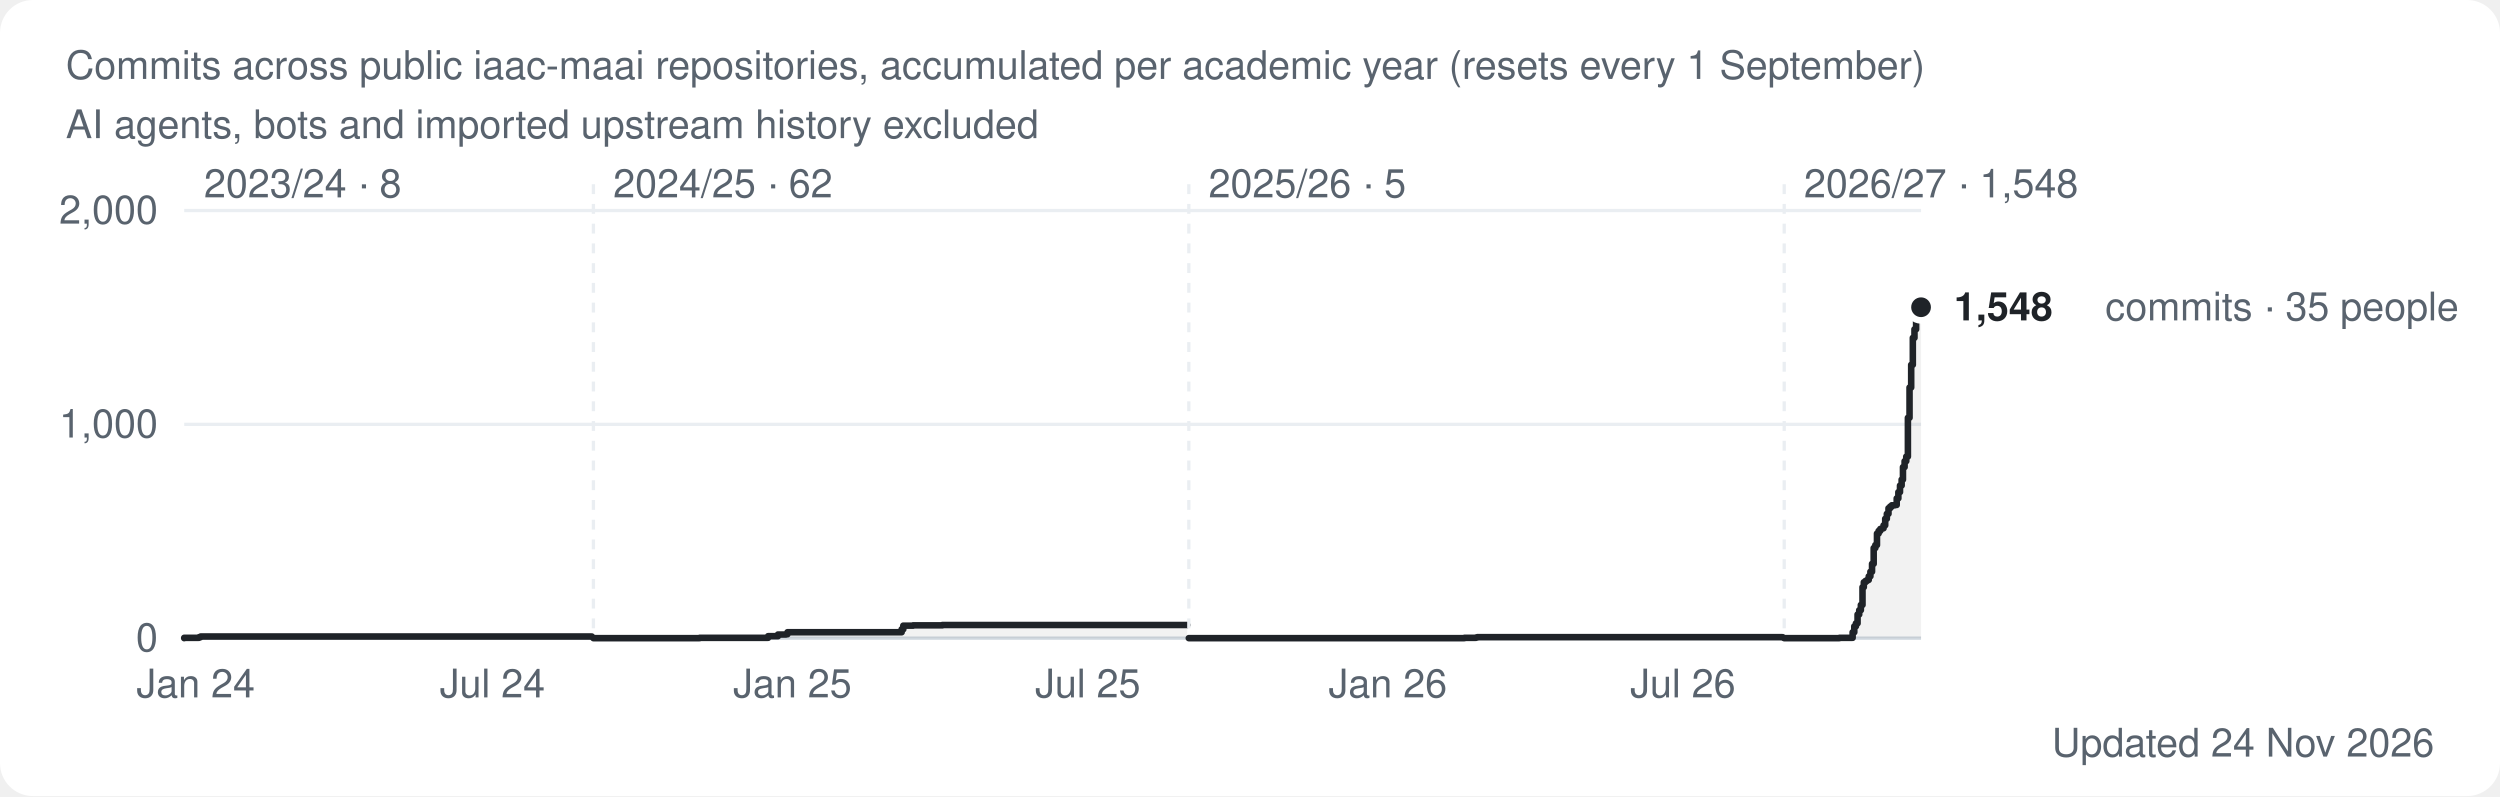
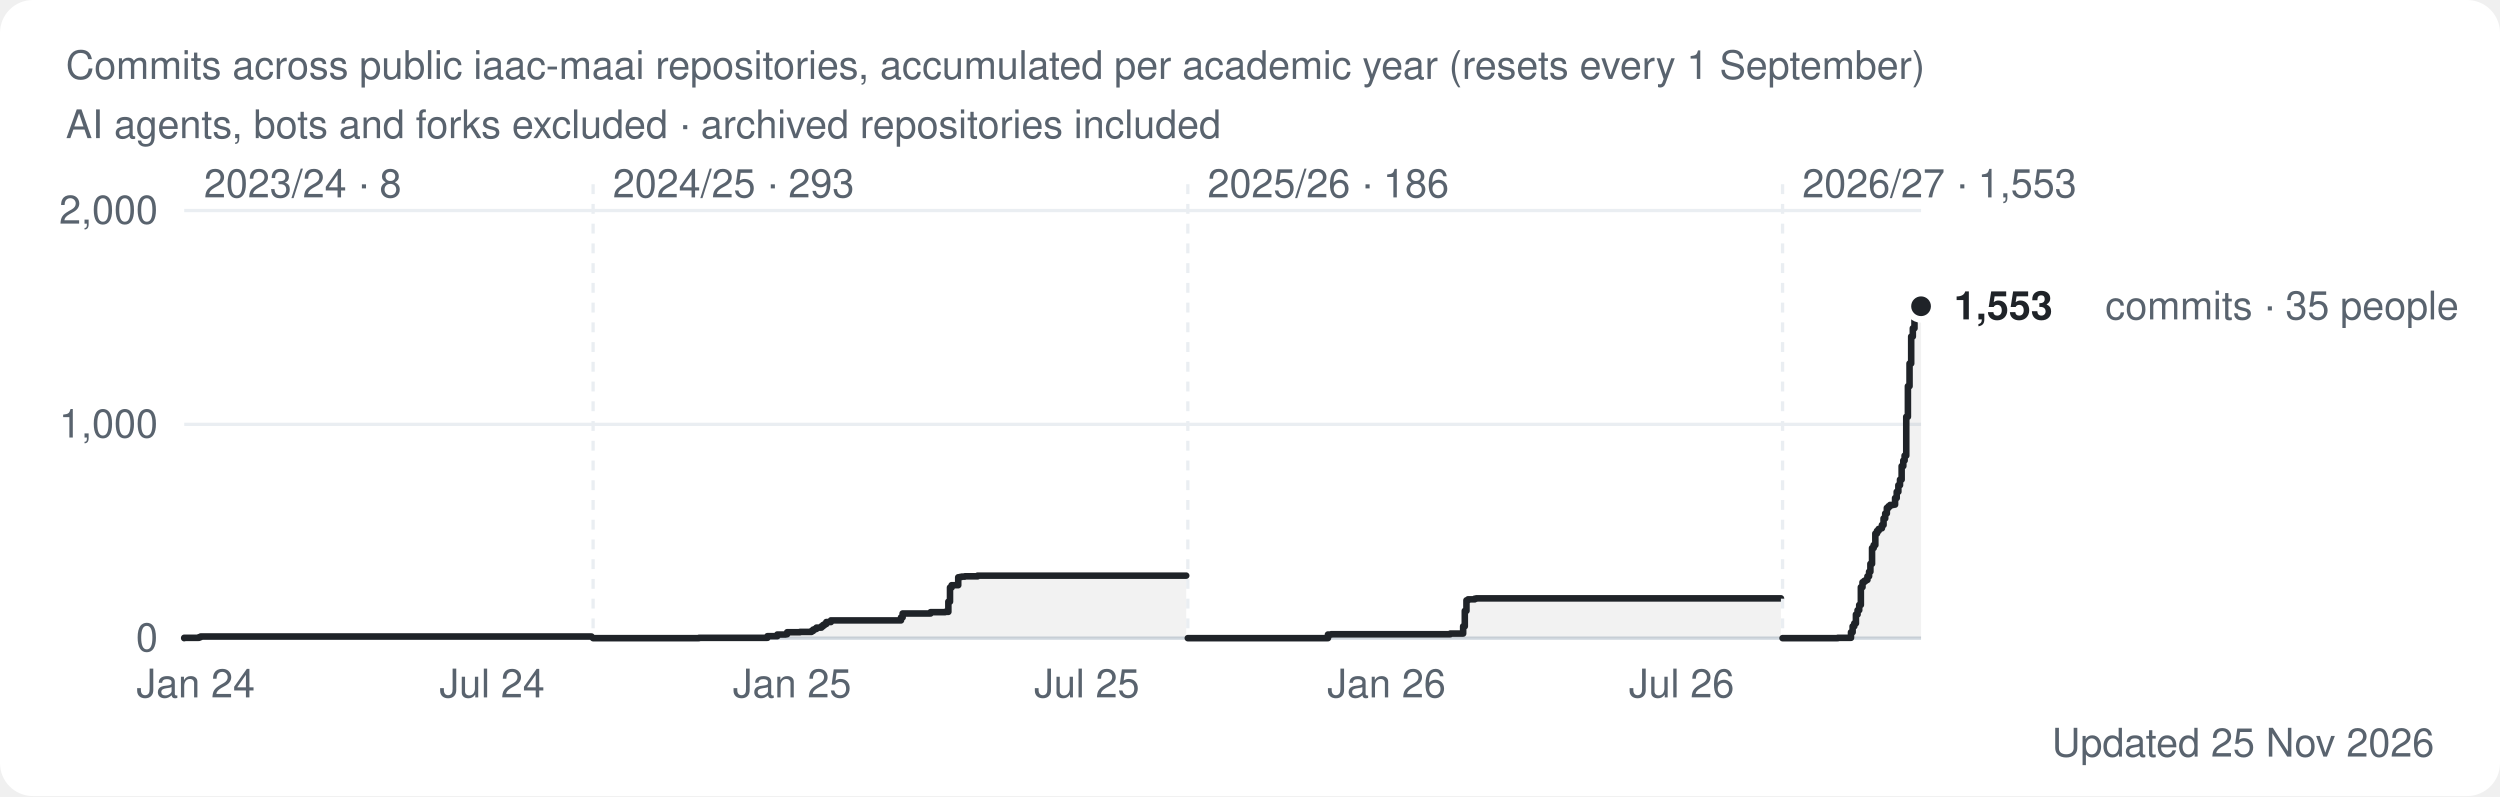
<svg xmlns="http://www.w3.org/2000/svg" width="760" height="242" viewBox="0 0 760 242" role="img" aria-label="Commits per academic year across the iaac-maai organization, accumulating from zero every September">
  <style>
.bg{fill:#ffffff} .t1{fill:#1f2328} .t2{fill:#59636e} .grid{stroke:#eaeef2} .axis{stroke:#d1d9e0} .ring{stroke:#ffffff} .total{stroke:#1f2328} .totalf{fill:#1f2328} .area{fill:#1f2328;opacity:.06}
.s0{stroke:#2a78d6} .f0{fill:#2a78d6}
.s1{stroke:#eb6834} .f1{fill:#eb6834}
.s2{stroke:#1baf7a} .f2{fill:#1baf7a}
.s3{stroke:#eda100} .f3{fill:#eda100}
.s4{stroke:#e87ba4} .f4{fill:#e87ba4}
@media (prefers-color-scheme: dark){
  .bg{fill:#0d1117} .t1{fill:#e6edf3} .t2{fill:#9198a1} .grid{stroke:#1f252c} .axis{stroke:#30363d} .ring{stroke:#0d1117} .total{stroke:#e6edf3} .totalf{fill:#e6edf3} .area{fill:#e6edf3;opacity:.08}
  .s0{stroke:#3987e5} .f0{fill:#3987e5}
  .s1{stroke:#d95926} .f1{fill:#d95926}
  .s2{stroke:#199e70} .f2{fill:#199e70}
  .s3{stroke:#c98500} .f3{fill:#c98500}
  .s4{stroke:#d55181} .f4{fill:#d55181}
}
text{font-family:-apple-system,Segoe UI,Helvetica,Arial,sans-serif} .small{font-size:12px} .val{font-size:12px;font-weight:600}
.line{fill:none;stroke-width:2;stroke-linejoin:round;stroke-linecap:round}
</style>
  <rect class="bg" width="760" height="242" rx="10" />
  <text class="small t2" x="20" y="24">Commits across public iaac-maai repositories, accumulated per academic year (resets every 1 September)</text>
-   <text class="small t2" x="20" y="42">AI agents, bots and imported upstream history excluded</text>
+   <text class="small t2" x="20" y="42">AI agents, bots and forks excluded · archived repositories included</text>
  <line class="axis" x1="56" x2="584" y1="194.0" y2="194.0" stroke-width="1" />
  <text class="small t2" x="48" y="198.0" text-anchor="end">0</text>
  <line class="grid" x1="56" x2="584" y1="129.0" y2="129.0" stroke-width="1" />
  <text class="small t2" x="48" y="133.0" text-anchor="end">1,000</text>
  <line class="grid" x1="56" x2="584" y1="64.0" y2="64.0" stroke-width="1" />
  <text class="small t2" x="48" y="68.0" text-anchor="end">2,000</text>
  <text class="small t2" x="62.0" y="60">2023/24 · 8</text>
-   <polygon class="area" points="56.0,194.0 56.0,194.0 56.0,194.0 56.0,193.9 60.5,193.9 60.5,193.7 61.0,193.7 61.0,193.5 118.5,193.5 118.5,193.5 179.9,193.5 179.9,194.0" />
-   <polyline class="line total" points="56.0,194.0 56.0,194.0 56.0,193.9 60.5,193.9 60.5,193.7 61.0,193.7 61.0,193.5 118.5,193.5 118.5,193.5 179.9,193.5" />
-   <line class="grid" x1="180.4" x2="180.4" y1="56" y2="194.0" stroke-width="1" stroke-dasharray="3 3" />
-   <text class="small t2" x="186.4" y="60">2024/25 · 62</text>
-   <polygon class="area" points="180.4,194.0 180.4,194.0 212.7,194.0 212.7,193.9 230.5,193.9 230.5,193.9 233.5,193.9 233.5,193.4 236.5,193.4 236.5,192.9 238.9,192.9 238.9,192.8 239.4,192.8 239.4,192.2 274.1,192.2 274.1,191.3 274.6,191.3 274.6,190.2 277.6,190.2 277.6,190.1 286.5,190.1 286.5,190.0 287.5,190.0 287.5,190.0 360.9,190.0 360.9,194.0" />
-   <polyline class="line total" points="180.4,194.0 212.7,194.0 212.7,193.9 230.5,193.9 230.5,193.9 233.5,193.9 233.5,193.4 236.5,193.4 236.5,192.9 238.9,192.9 238.9,192.8 239.4,192.8 239.4,192.2 274.1,192.2 274.1,191.3 274.6,191.3 274.6,190.2 277.6,190.2 277.6,190.1 286.5,190.1 286.5,190.0 287.5,190.0 287.5,190.0 360.9,190.0" />
-   <line class="grid" x1="361.4" x2="361.4" y1="56" y2="194.0" stroke-width="1" stroke-dasharray="3 3" />
-   <text class="small t2" x="367.4" y="60">2025/26 · 5</text>
-   <polygon class="area" points="361.4,194.0 361.4,194.0 445.2,194.0 445.2,193.9 448.7,193.9 448.7,193.8 449.1,193.8 449.1,193.7 541.9,193.7 541.9,194.0" />
-   <polyline class="line total" points="361.4,194.0 445.2,194.0 445.2,193.9 448.7,193.9 448.7,193.8 449.1,193.8 449.1,193.7 541.9,193.7" />
-   <line class="grid" x1="542.4" x2="542.4" y1="56" y2="194.0" stroke-width="1" stroke-dasharray="3 3" />
-   <text class="small t2" x="548.4" y="60">2026/27 · 1,548</text>
-   <polygon class="area" points="542.4,194.0 542.4,194.0 559.2,194.0 559.2,193.9 559.7,193.9 559.7,193.9 563.2,193.9 563.2,192.2 563.7,192.2 563.7,190.4 564.2,190.4 564.2,189.5 564.7,189.5 564.7,186.8 565.2,186.8 565.2,185.5 565.7,185.5 565.7,183.9 566.2,183.9 566.2,178.5 566.6,178.5 566.6,177.0 567.1,177.0 567.1,176.6 567.6,176.6 567.6,176.3 568.1,176.3 568.1,175.2 568.6,175.2 568.6,173.8 569.1,173.8 569.1,171.4 569.6,171.4 569.6,166.6 570.1,166.6 570.1,165.7 570.6,165.7 570.6,162.2 571.1,162.2 571.1,161.4 571.6,161.4 571.6,160.8 572.1,160.8 572.1,160.6 572.6,160.6 572.6,159.7 573.1,159.7 573.1,157.7 573.6,157.7 573.6,156.2 574.1,156.2 574.1,154.5 574.6,154.5 574.6,154.0 575.1,154.0 575.1,153.6 576.1,153.6 576.1,153.5 576.6,153.5 576.6,151.5 577.1,151.5 577.1,149.6 577.6,149.6 577.6,147.6 578.1,147.6 578.1,145.8 578.5,145.8 578.5,142.0 579.0,142.0 579.0,140.2 579.5,140.2 579.5,138.8 580.0,138.8 580.0,127.0 580.5,127.0 580.5,117.8 581.0,117.8 581.0,110.9 581.5,110.9 581.5,102.7 582.0,102.7 582.0,100.1 582.5,100.1 582.5,96.0 583.0,96.0 583.0,94.0 583.5,94.0 583.5,93.4 584.0,93.4 584.0,93.4 584.0,93.4 584.0,194.0" />
-   <polyline class="line total" points="542.4,194.0 559.2,194.0 559.2,193.9 559.7,193.9 559.7,193.9 563.2,193.9 563.2,192.2 563.7,192.2 563.7,190.4 564.2,190.4 564.2,189.5 564.7,189.5 564.7,186.8 565.2,186.8 565.2,185.5 565.7,185.5 565.7,183.9 566.2,183.9 566.2,178.5 566.6,178.5 566.6,177.0 567.1,177.0 567.1,176.6 567.6,176.6 567.6,176.3 568.1,176.3 568.1,175.2 568.6,175.2 568.6,173.8 569.1,173.8 569.1,171.4 569.6,171.4 569.6,166.6 570.1,166.6 570.1,165.7 570.6,165.7 570.6,162.2 571.1,162.2 571.1,161.4 571.6,161.4 571.6,160.8 572.1,160.8 572.1,160.6 572.6,160.6 572.6,159.7 573.1,159.7 573.1,157.7 573.6,157.7 573.6,156.2 574.1,156.2 574.1,154.5 574.6,154.5 574.6,154.0 575.1,154.0 575.1,153.6 576.1,153.6 576.1,153.5 576.6,153.5 576.6,151.5 577.1,151.5 577.1,149.6 577.6,149.6 577.6,147.6 578.1,147.6 578.1,145.8 578.5,145.8 578.5,142.0 579.0,142.0 579.0,140.2 579.5,140.2 579.5,138.8 580.0,138.8 580.0,127.0 580.5,127.0 580.5,117.8 581.0,117.8 581.0,110.9 581.5,110.9 581.5,102.7 582.0,102.7 582.0,100.1 582.5,100.1 582.5,96.0 583.0,96.0 583.0,94.0 583.5,94.0 583.5,93.4 584.0,93.4 584.0,93.4 584.0,93.4" />
-   <circle class="totalf ring" cx="584.0" cy="93.4" r="4" stroke-width="2" />
-   <text class="val t1" x="594.0" y="97.4">1,548</text>
-   <text class="small t2" x="640.0" y="97.4">commits · 35 people</text>
+   <polygon class="area" points="56.0,194.0 56.0,194.0 56.0,194.0 56.0,193.9 60.5,193.9 60.5,193.7 61.0,193.7 61.0,193.5 118.4,193.5 118.4,193.5 179.8,193.5 179.8,194.0" />
+   <polyline class="line total" points="56.0,194.0 56.0,194.0 56.0,193.9 60.5,193.9 60.5,193.7 61.0,193.7 61.0,193.5 118.4,193.5 118.4,193.5 179.8,193.5" />
+   <line class="grid" x1="180.3" x2="180.3" y1="56" y2="194.0" stroke-width="1" stroke-dasharray="3 3" />
+   <text class="small t2" x="186.3" y="60">2024/25 · 293</text>
+   <polygon class="area" points="180.3,194.0 180.3,194.0 212.5,194.0 212.5,193.9 230.3,193.9 230.3,193.9 233.3,193.9 233.3,193.4 236.3,193.4 236.3,192.9 238.8,192.9 238.8,192.8 239.3,192.8 239.3,192.2 243.2,192.2 243.2,192.1 246.7,192.1 246.7,191.8 247.2,191.8 247.2,191.4 247.7,191.4 247.7,191.2 248.2,191.2 248.2,190.8 248.7,190.8 248.7,190.8 249.7,190.8 249.7,190.4 250.2,190.4 250.2,190.0 250.7,190.0 250.7,189.7 251.2,189.7 251.2,189.1 252.1,189.1 252.1,189.1 252.6,189.1 252.6,188.6 273.9,188.6 273.9,187.7 274.4,187.7 274.4,186.5 277.4,186.5 277.4,186.5 282.9,186.5 282.9,186.1 286.3,186.1 286.3,186.1 287.3,186.1 287.3,186.0 288.3,186.0 288.3,182.9 288.8,182.9 288.8,178.6 289.3,178.6 289.3,177.9 291.3,177.9 291.3,175.5 291.8,175.5 291.8,175.4 292.3,175.4 292.3,175.3 293.3,175.3 293.3,175.2 297.2,175.2 297.2,175.0 360.6,175.0 360.6,194.0" />
+   <polyline class="line total" points="180.3,194.0 212.5,194.0 212.5,193.9 230.3,193.9 230.3,193.9 233.3,193.9 233.3,193.4 236.3,193.4 236.3,192.9 238.8,192.9 238.8,192.8 239.3,192.8 239.3,192.2 243.2,192.2 243.2,192.1 246.7,192.1 246.7,191.8 247.2,191.8 247.2,191.4 247.7,191.4 247.7,191.2 248.2,191.2 248.2,190.8 248.7,190.8 248.7,190.8 249.7,190.8 249.7,190.4 250.2,190.4 250.2,190.0 250.7,190.0 250.7,189.7 251.2,189.7 251.2,189.1 252.1,189.1 252.1,189.1 252.6,189.1 252.6,188.6 273.9,188.6 273.9,187.7 274.4,187.7 274.4,186.5 277.4,186.5 277.4,186.5 282.9,186.5 282.9,186.1 286.3,186.1 286.3,186.1 287.3,186.1 287.3,186.0 288.3,186.0 288.3,182.9 288.8,182.9 288.8,178.6 289.3,178.6 289.3,177.9 291.3,177.9 291.3,175.5 291.8,175.5 291.8,175.4 292.3,175.4 292.3,175.3 293.3,175.3 293.3,175.2 297.2,175.2 297.2,175.0 360.6,175.0" />
+   <line class="grid" x1="361.1" x2="361.1" y1="56" y2="194.0" stroke-width="1" stroke-dasharray="3 3" />
+   <text class="small t2" x="367.1" y="60">2025/26 · 186</text>
+   <polygon class="area" points="361.1,194.0 361.1,194.0 403.7,194.0 403.7,192.9 404.7,192.9 404.7,192.8 440.9,192.8 440.9,192.6 444.3,192.6 444.3,192.6 444.8,192.6 444.8,190.4 445.3,190.4 445.3,185.7 445.8,185.7 445.8,182.5 446.3,182.5 446.3,182.2 448.3,182.2 448.3,182.0 448.8,182.0 448.8,181.9 541.4,181.9 541.4,194.0" />
+   <polyline class="line total" points="361.1,194.0 403.7,194.0 403.7,192.9 404.7,192.9 404.7,192.8 440.9,192.8 440.9,192.6 444.3,192.6 444.3,192.6 444.8,192.6 444.8,190.4 445.3,190.4 445.3,185.7 445.8,185.7 445.8,182.5 446.3,182.5 446.3,182.2 448.3,182.2 448.3,182.0 448.8,182.0 448.8,181.9 541.4,181.9" />
+   <line class="grid" x1="541.9" x2="541.9" y1="56" y2="194.0" stroke-width="1" stroke-dasharray="3 3" />
+   <text class="small t2" x="547.9" y="60">2026/27 · 1,553</text>
+   <polygon class="area" points="541.9,194.0 541.9,194.0 558.7,194.0 558.7,193.9 559.2,193.9 559.2,193.9 562.7,193.9 562.7,192.2 563.2,192.2 563.2,190.4 563.7,190.4 563.7,189.5 564.2,189.5 564.2,186.8 564.7,186.8 564.7,185.5 565.2,185.5 565.2,183.9 565.7,183.9 565.7,178.5 566.2,178.5 566.2,177.0 566.7,177.0 566.7,176.6 567.2,176.6 567.2,176.3 567.7,176.3 567.7,175.2 568.2,175.2 568.2,173.8 568.6,173.8 568.6,171.4 569.1,171.4 569.1,166.6 569.6,166.6 569.6,165.7 570.1,165.7 570.1,162.2 570.6,162.2 570.6,161.4 571.1,161.4 571.1,160.8 571.6,160.8 571.6,160.6 572.1,160.6 572.1,159.6 572.6,159.6 572.6,157.6 573.1,157.6 573.1,156.1 573.6,156.1 573.6,154.4 574.1,154.4 574.1,153.9 574.6,153.9 574.6,153.5 575.6,153.5 575.6,153.4 576.1,153.4 576.1,151.4 576.6,151.4 576.6,149.5 577.1,149.5 577.1,147.5 577.6,147.5 577.6,145.8 578.1,145.8 578.1,141.7 578.6,141.7 578.6,140.0 579.0,140.0 579.0,138.5 579.5,138.5 579.5,126.7 580.0,126.7 580.0,117.4 580.5,117.4 580.5,110.5 581.0,110.5 581.0,102.3 581.5,102.3 581.5,99.8 582.0,99.8 582.0,95.7 582.5,95.7 582.5,93.6 583.0,93.6 583.0,93.1 583.5,93.1 583.5,93.1 584.0,93.1 584.0,194.0" />
+   <polyline class="line total" points="541.9,194.0 558.7,194.0 558.7,193.9 559.2,193.9 559.2,193.9 562.7,193.9 562.7,192.2 563.2,192.2 563.2,190.4 563.7,190.4 563.7,189.5 564.2,189.5 564.2,186.8 564.7,186.8 564.7,185.5 565.2,185.5 565.2,183.9 565.7,183.9 565.7,178.5 566.2,178.5 566.2,177.0 566.7,177.0 566.7,176.6 567.2,176.6 567.2,176.3 567.7,176.3 567.7,175.2 568.2,175.2 568.2,173.8 568.6,173.8 568.6,171.4 569.1,171.4 569.1,166.6 569.6,166.6 569.6,165.7 570.1,165.7 570.1,162.2 570.6,162.2 570.6,161.4 571.1,161.4 571.1,160.8 571.6,160.8 571.6,160.6 572.1,160.6 572.1,159.6 572.6,159.6 572.6,157.6 573.1,157.6 573.1,156.1 573.6,156.1 573.6,154.4 574.1,154.4 574.1,153.9 574.6,153.9 574.6,153.5 575.6,153.5 575.6,153.4 576.1,153.4 576.1,151.4 576.6,151.4 576.6,149.5 577.1,149.5 577.1,147.5 577.6,147.5 577.6,145.8 578.1,145.8 578.1,141.7 578.6,141.7 578.6,140.0 579.0,140.0 579.0,138.5 579.5,138.5 579.5,126.7 580.0,126.7 580.0,117.4 580.5,117.4 580.5,110.5 581.0,110.5 581.0,102.3 581.5,102.3 581.5,99.8 582.0,99.8 582.0,95.7 582.5,95.7 582.5,93.6 583.0,93.6 583.0,93.1 583.5,93.1 583.5,93.1 584.0,93.1" />
+   <circle class="totalf ring" cx="584.0" cy="93.1" r="4" stroke-width="2" />
+   <text class="val t1" x="594.0" y="97.1">1,553</text>
+   <text class="small t2" x="640.0" y="97.1">commits · 35 people</text>
  <text class="small t2" x="59.5" y="212.0" text-anchor="middle">Jan 24</text>
-   <text class="small t2" x="149.7" y="212.0" text-anchor="middle">Jul 24</text>
-   <text class="small t2" x="240.9" y="212.0" text-anchor="middle">Jan 25</text>
-   <text class="small t2" x="330.7" y="212.0" text-anchor="middle">Jul 25</text>
-   <text class="small t2" x="421.9" y="212.0" text-anchor="middle">Jan 26</text>
-   <text class="small t2" x="511.6" y="212.0" text-anchor="middle">Jul 26</text>
-   <text class="small t2" x="740" y="230" text-anchor="end">Updated 24 Nov 2026</text>
+   <text class="small t2" x="149.6" y="212.0" text-anchor="middle">Jul 24</text>
+   <text class="small t2" x="240.8" y="212.0" text-anchor="middle">Jan 25</text>
+   <text class="small t2" x="330.4" y="212.0" text-anchor="middle">Jul 25</text>
+   <text class="small t2" x="421.5" y="212.0" text-anchor="middle">Jan 26</text>
+   <text class="small t2" x="511.2" y="212.0" text-anchor="middle">Jul 26</text>
+   <text class="small t2" x="740" y="230" text-anchor="end">Updated 25 Nov 2026</text>
</svg>
